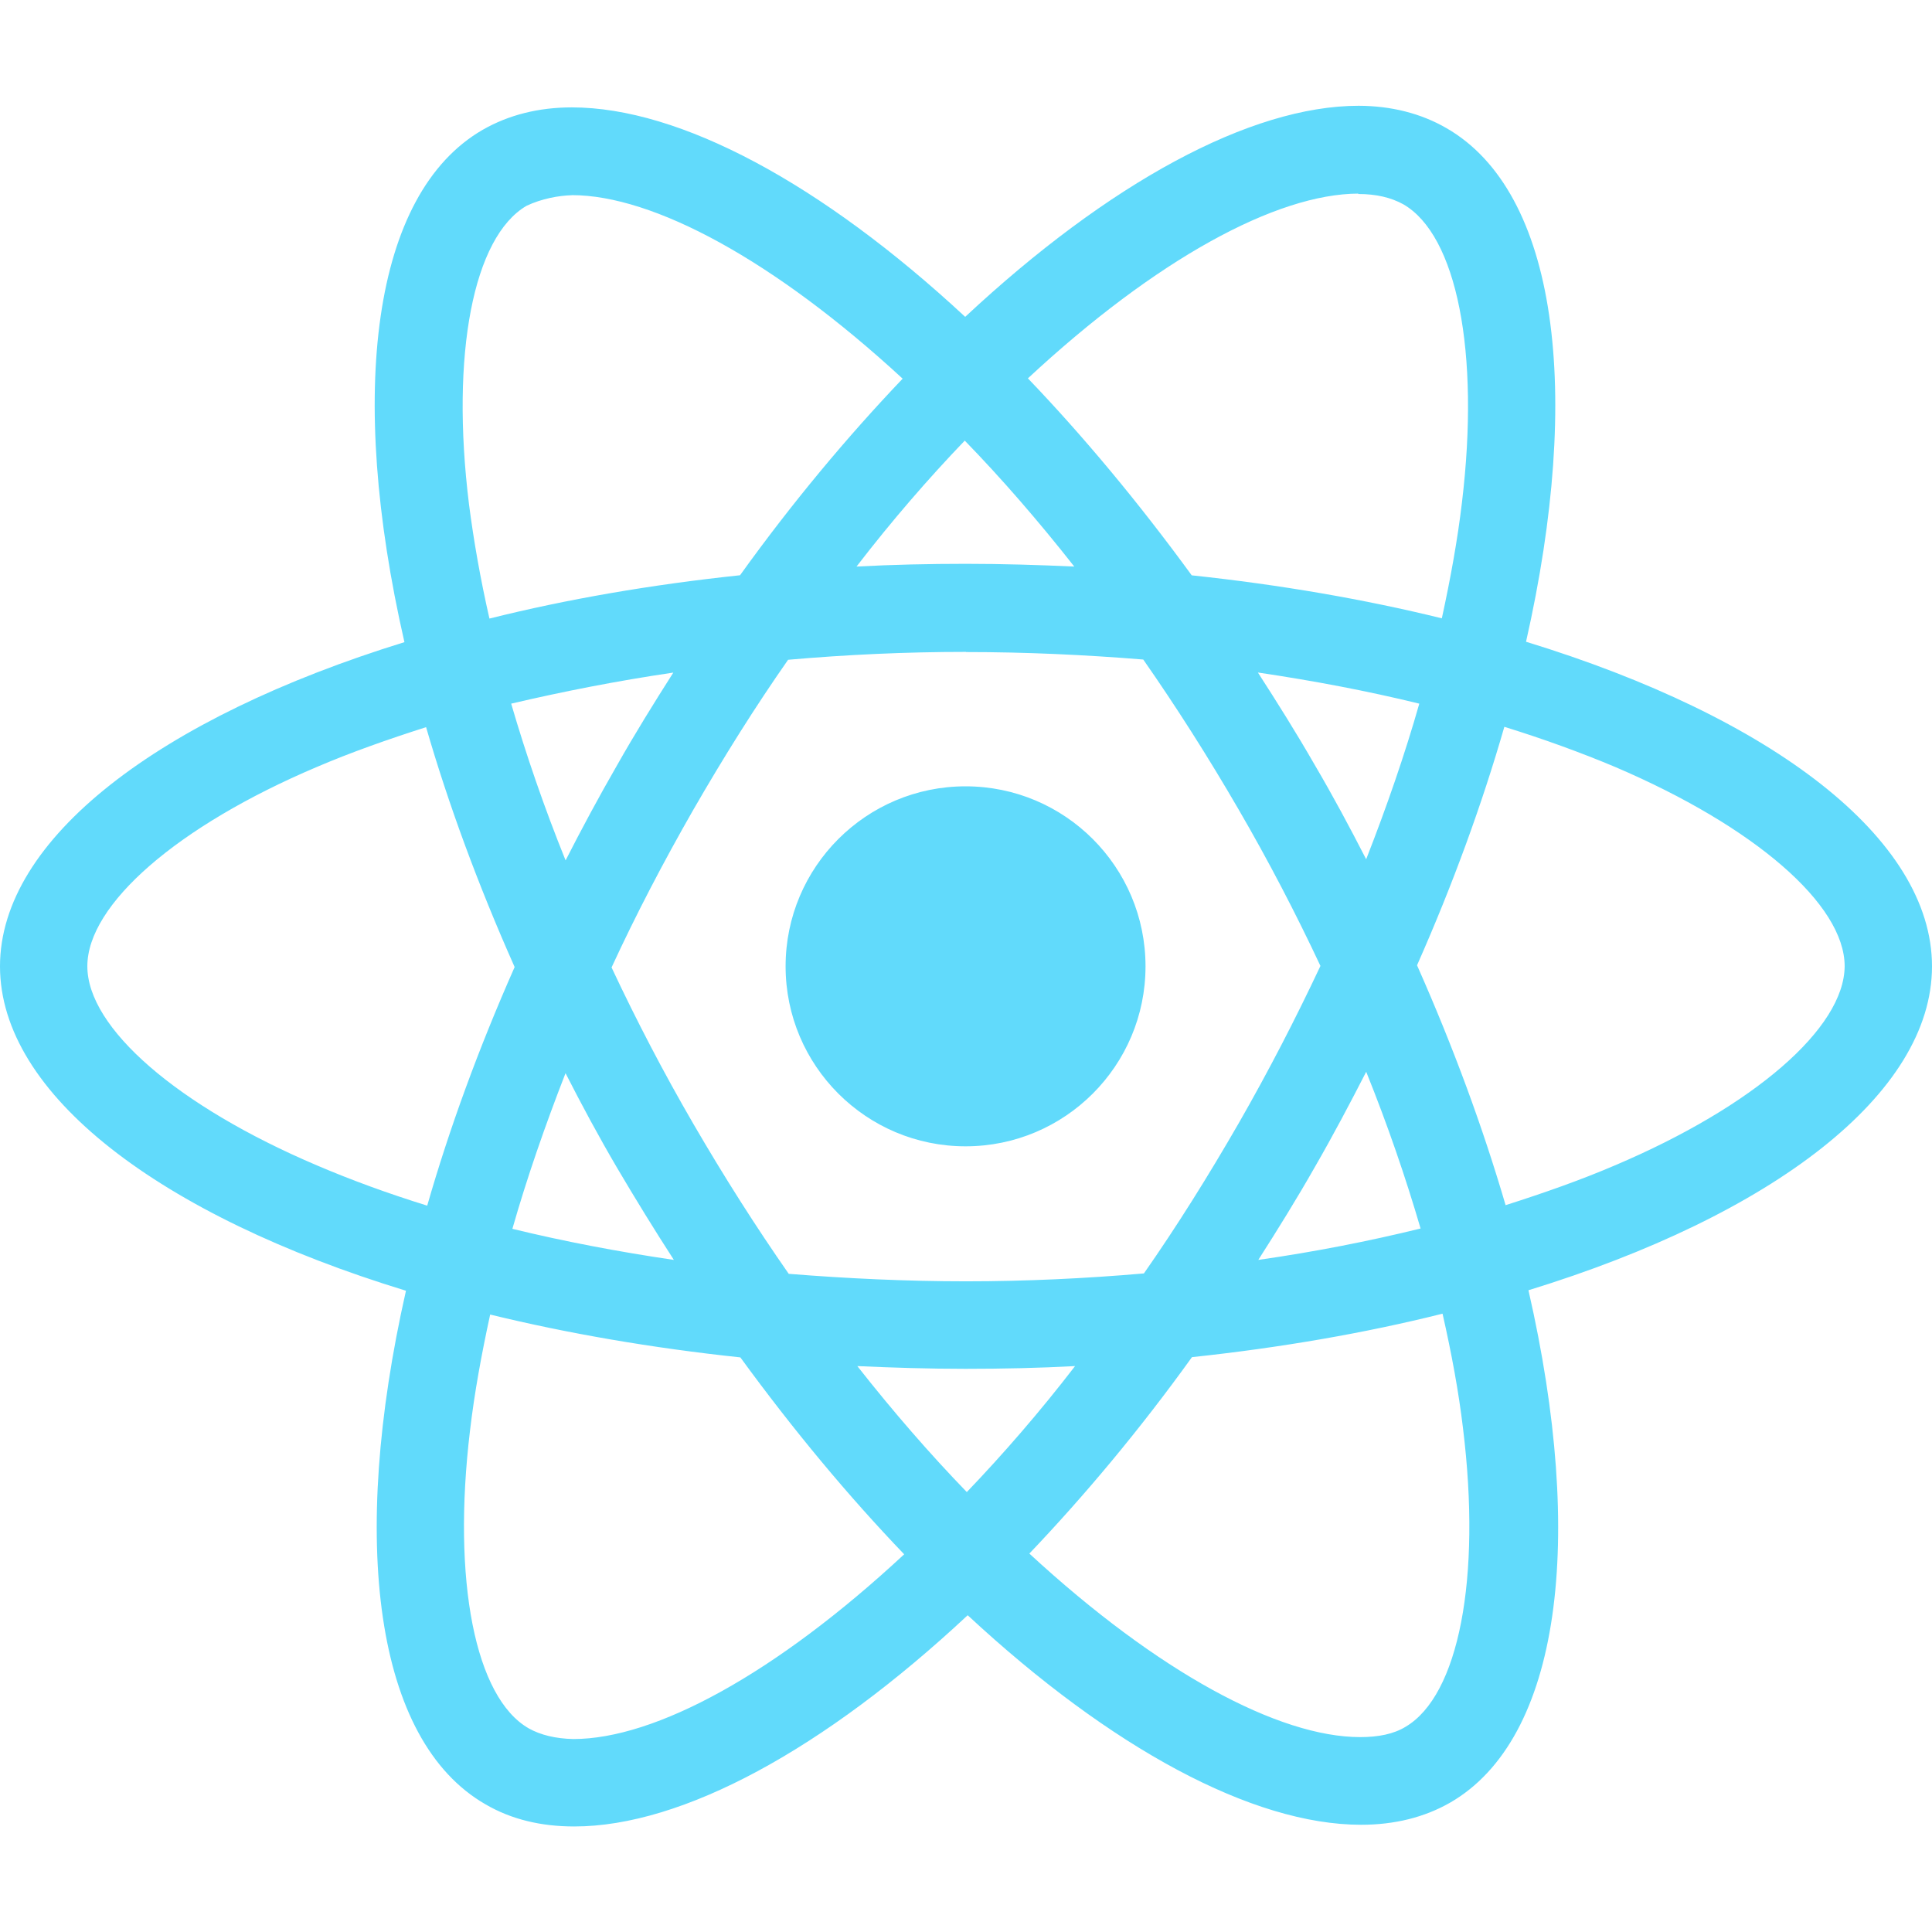
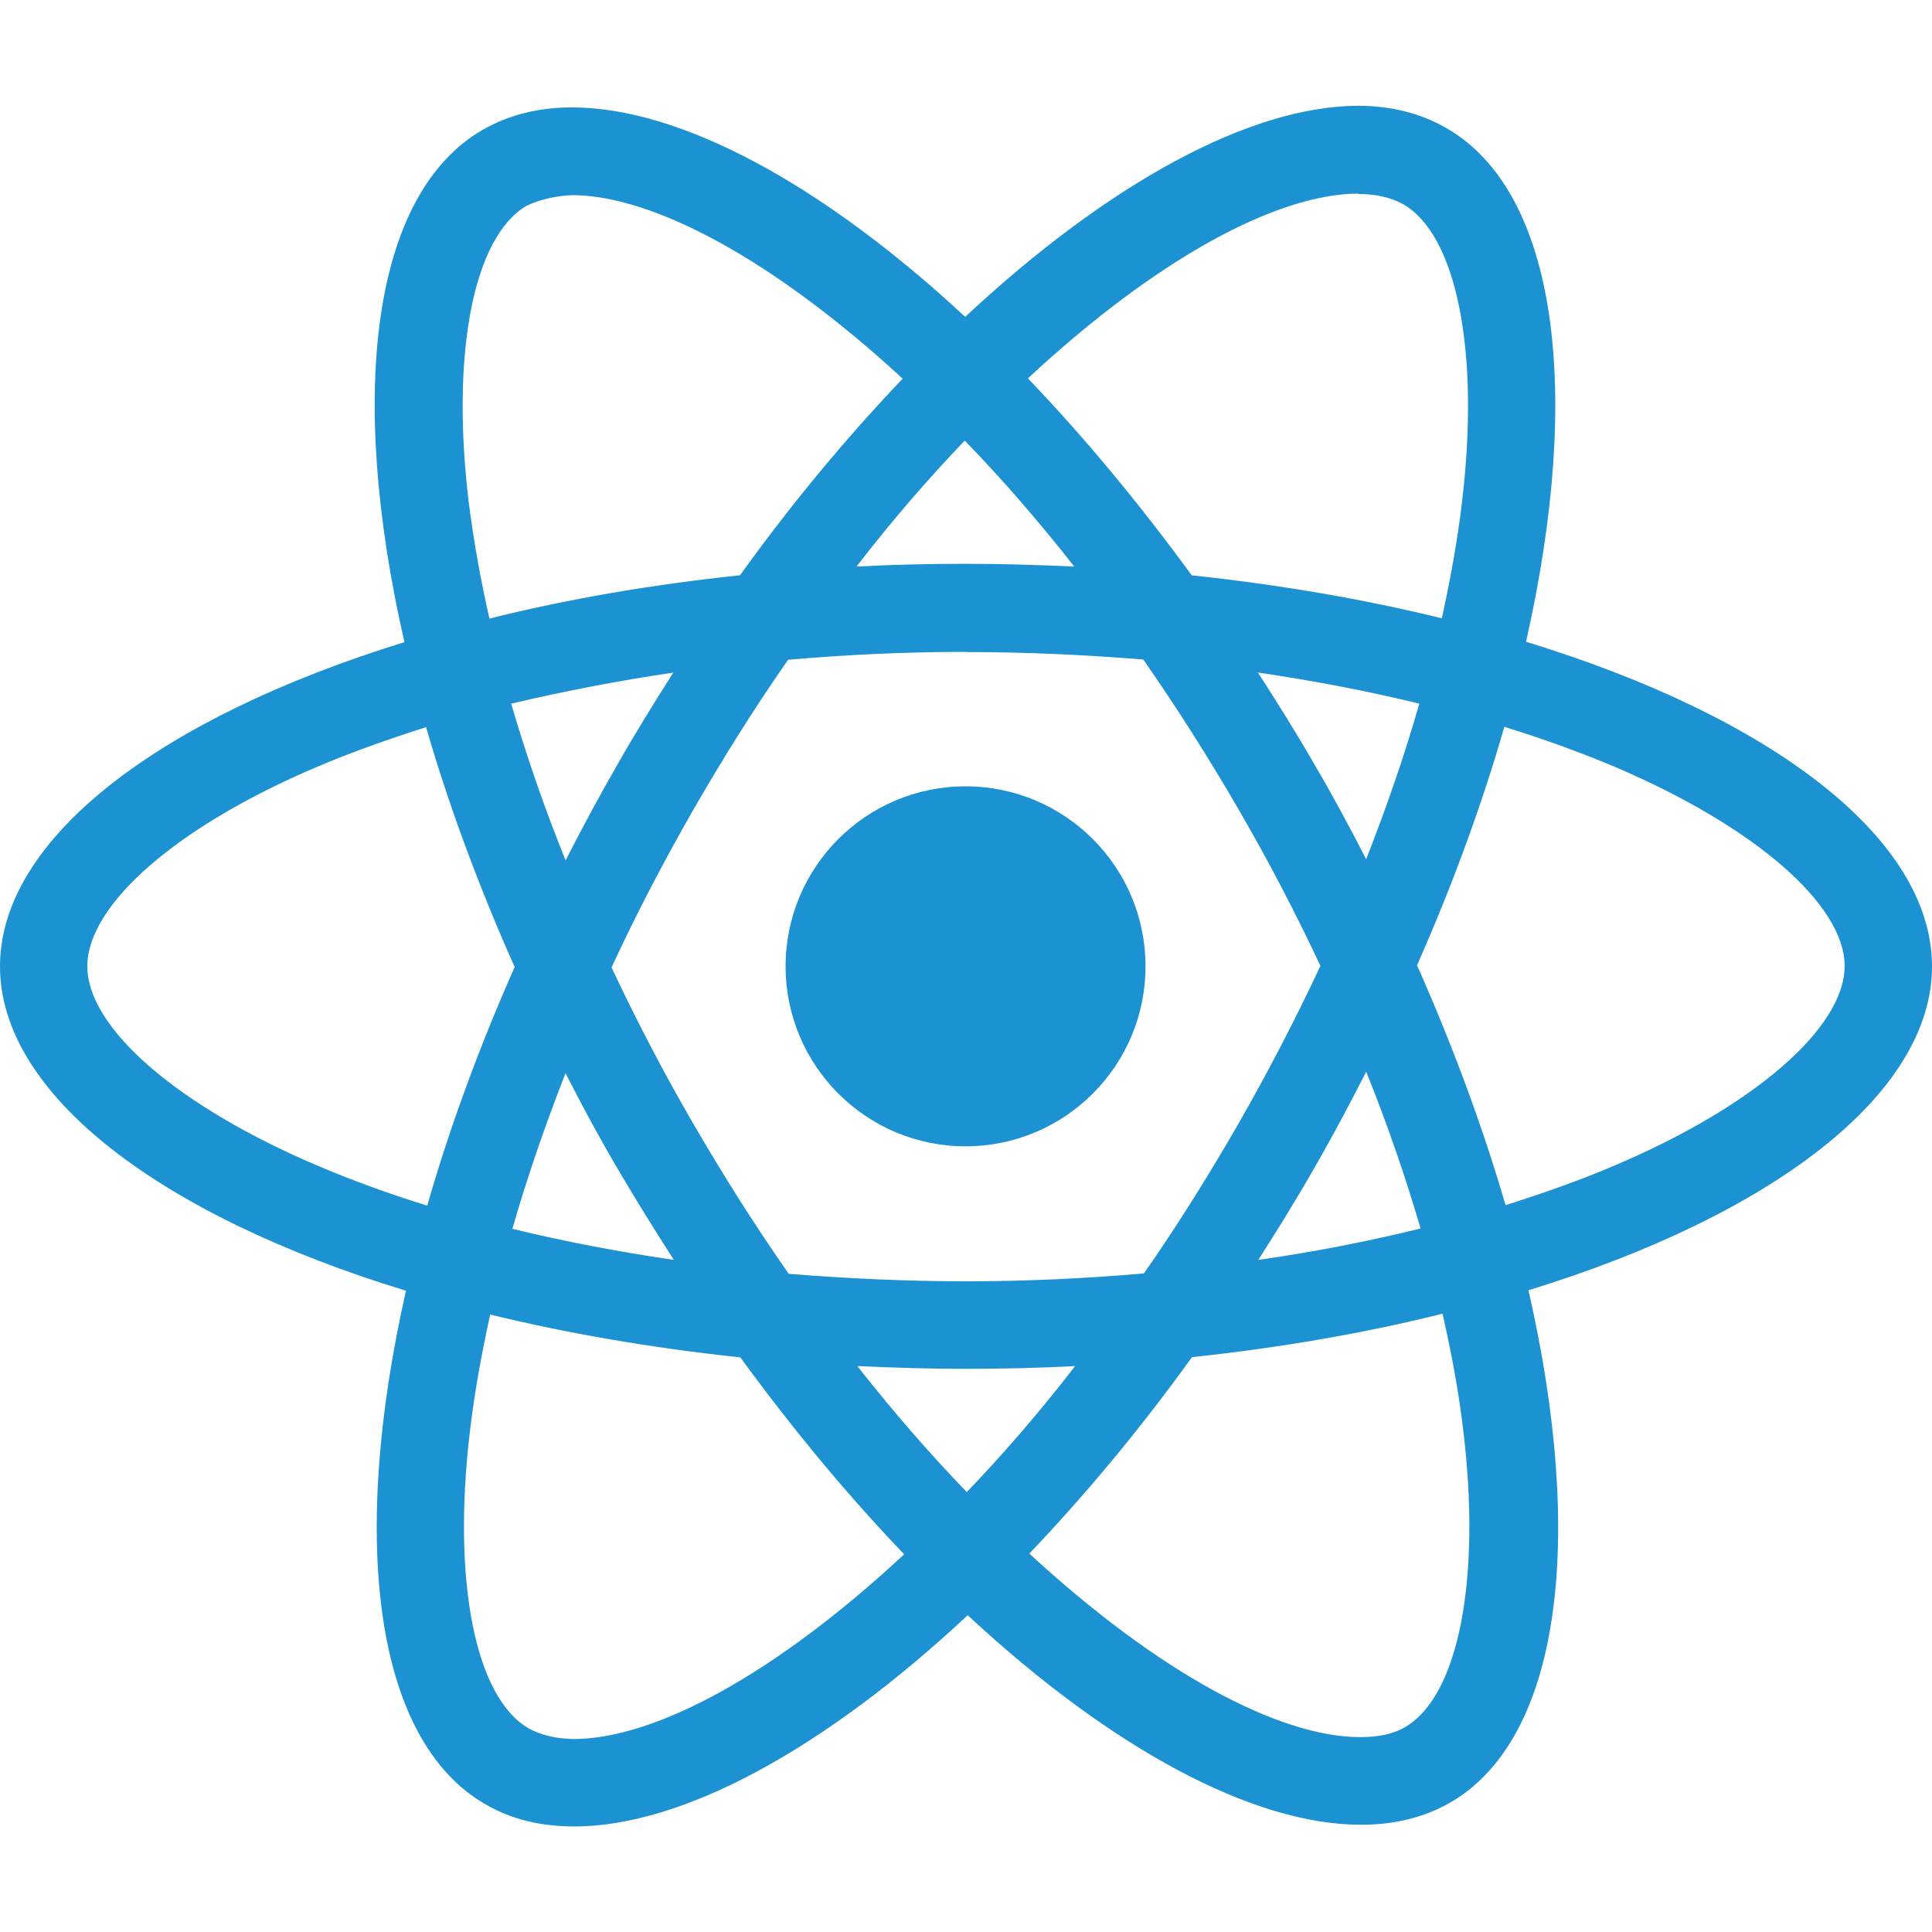
<svg xmlns="http://www.w3.org/2000/svg" role="img" viewBox="0 0 24 24">
-   <path fill="#61DAFB" d="M14.23 12.004a2.236 2.236 0 0 1-2.235 2.236 2.236 2.236 0 0 1-2.236-2.236 2.236 2.236 0 0 1 2.235-2.236 2.236 2.236 0 0 1 2.236 2.236zm2.648-10.69c-1.346 0-3.107.96-4.888 2.622-1.78-1.653-3.542-2.602-4.887-2.602-.41 0-.783.093-1.106.278-1.375.793-1.683 3.264-.973 6.365C1.98 8.917 0 10.42 0 12.004c0 1.59 1.99 3.097 5.043 4.03-.704 3.113-.39 5.588.988 6.38.32.187.69.275 1.102.275 1.345 0 3.107-.96 4.888-2.624 1.78 1.654 3.542 2.603 4.887 2.603.41 0 .783-.09 1.106-.275 1.374-.792 1.683-3.263.973-6.365C22.02 15.096 24 13.59 24 12.004c0-1.59-1.99-3.097-5.043-4.032.704-3.11.39-5.587-.988-6.38-.318-.184-.688-.277-1.092-.278zm-.005 1.09v.006c.225 0 .406.044.558.127.666.382.955 1.835.73 3.704-.054.46-.142.945-.25 1.44-.96-.236-2.006-.417-3.107-.534-.66-.905-1.345-1.727-2.035-2.447 1.592-1.48 3.087-2.292 4.105-2.295zm-9.77.02c1.012 0 2.514.808 4.11 2.28-.686.72-1.37 1.537-2.02 2.442-1.107.117-2.154.298-3.113.538-.112-.49-.195-.964-.254-1.42-.23-1.868.054-3.32.714-3.707.19-.09.4-.127.563-.132zm4.882 3.05c.455.468.91.992 1.36 1.564-.44-.02-.89-.034-1.345-.034-.46 0-.915.01-1.36.034.44-.572.895-1.096 1.345-1.565zM12 8.1c.74 0 1.477.034 2.202.093.406.582.802 1.203 1.183 1.86.372.64.71 1.29 1.018 1.946-.308.655-.646 1.31-1.013 1.95-.38.66-.773 1.288-1.18 1.87-.728.063-1.466.098-2.21.098-.74 0-1.477-.035-2.202-.093-.406-.582-.802-1.204-1.183-1.86-.372-.64-.71-1.29-1.018-1.946.303-.657.646-1.313 1.013-1.954.38-.66.773-1.286 1.18-1.868.728-.064 1.466-.098 2.21-.098zm-3.635.254c-.24.377-.48.763-.704 1.16-.225.39-.435.782-.635 1.174-.265-.656-.49-1.31-.676-1.947.64-.15 1.315-.283 2.015-.386zm7.26 0c.695.103 1.365.23 2.006.387-.18.632-.405 1.282-.66 1.933-.2-.39-.41-.783-.64-1.174-.225-.392-.465-.774-.705-1.146zm3.063.675c.484.15.944.317 1.375.498 1.732.74 2.852 1.708 2.852 2.476-.005.768-1.125 1.74-2.857 2.475-.42.18-.88.342-1.355.493-.28-.958-.646-1.956-1.1-2.98.45-1.017.81-2.01 1.085-2.964zm-13.395.004c.278.96.645 1.957 1.1 2.98-.45 1.017-.812 2.01-1.086 2.964-.484-.15-.944-.318-1.37-.5-1.732-.737-2.852-1.706-2.852-2.474 0-.768 1.12-1.742 2.852-2.476.42-.18.88-.342 1.356-.494zm11.678 4.28c.265.657.49 1.312.676 1.948-.64.157-1.316.29-2.016.39.24-.375.48-.762.705-1.158.225-.39.435-.788.636-1.18zm-9.945.02c.2.392.41.783.64 1.175.23.39.465.772.705 1.143-.695-.102-1.365-.23-2.006-.386.18-.63.406-1.282.66-1.933zM17.92 16.32c.112.493.2.968.254 1.423.23 1.868-.054 3.32-.714 3.708-.147.09-.338.128-.563.128-1.012 0-2.514-.807-4.11-2.28.686-.72 1.37-1.536 2.02-2.44 1.107-.118 2.154-.3 3.113-.54zm-11.83.01c.96.234 2.006.415 3.107.532.66.905 1.345 1.727 2.035 2.446-1.595 1.483-3.092 2.295-4.11 2.295-.22-.005-.406-.05-.553-.132-.666-.38-.955-1.834-.73-3.703.054-.46.142-.944.25-1.438zm4.56.64c.44.02.89.034 1.345.034.46 0 .915-.01 1.36-.034-.44.572-.895 1.095-1.345 1.565-.455-.47-.91-.993-1.36-1.565z" />
+   <path fill="#1c92d2" d="M14.23 12.004a2.236 2.236 0 0 1-2.235 2.236 2.236 2.236 0 0 1-2.236-2.236 2.236 2.236 0 0 1 2.235-2.236 2.236 2.236 0 0 1 2.236 2.236zm2.648-10.69c-1.346 0-3.107.96-4.888 2.622-1.78-1.653-3.542-2.602-4.887-2.602-.41 0-.783.093-1.106.278-1.375.793-1.683 3.264-.973 6.365C1.98 8.917 0 10.42 0 12.004c0 1.59 1.99 3.097 5.043 4.03-.704 3.113-.39 5.588.988 6.38.32.187.69.275 1.102.275 1.345 0 3.107-.96 4.888-2.624 1.78 1.654 3.542 2.603 4.887 2.603.41 0 .783-.09 1.106-.275 1.374-.792 1.683-3.263.973-6.365C22.02 15.096 24 13.59 24 12.004c0-1.59-1.99-3.097-5.043-4.032.704-3.11.39-5.587-.988-6.38-.318-.184-.688-.277-1.092-.278zm-.005 1.09v.006c.225 0 .406.044.558.127.666.382.955 1.835.73 3.704-.054.46-.142.945-.25 1.44-.96-.236-2.006-.417-3.107-.534-.66-.905-1.345-1.727-2.035-2.447 1.592-1.48 3.087-2.292 4.105-2.295zm-9.77.02c1.012 0 2.514.808 4.11 2.28-.686.72-1.37 1.537-2.02 2.442-1.107.117-2.154.298-3.113.538-.112-.49-.195-.964-.254-1.42-.23-1.868.054-3.32.714-3.707.19-.09.4-.127.563-.132zm4.882 3.05c.455.468.91.992 1.36 1.564-.44-.02-.89-.034-1.345-.034-.46 0-.915.01-1.36.034.44-.572.895-1.096 1.345-1.565zM12 8.1c.74 0 1.477.034 2.202.093.406.582.802 1.203 1.183 1.86.372.64.71 1.29 1.018 1.946-.308.655-.646 1.31-1.013 1.95-.38.66-.773 1.288-1.18 1.87-.728.063-1.466.098-2.21.098-.74 0-1.477-.035-2.202-.093-.406-.582-.802-1.204-1.183-1.86-.372-.64-.71-1.29-1.018-1.946.303-.657.646-1.313 1.013-1.954.38-.66.773-1.286 1.18-1.868.728-.064 1.466-.098 2.21-.098zm-3.635.254c-.24.377-.48.763-.704 1.16-.225.39-.435.782-.635 1.174-.265-.656-.49-1.31-.676-1.947.64-.15 1.315-.283 2.015-.386zm7.26 0c.695.103 1.365.23 2.006.387-.18.632-.405 1.282-.66 1.933-.2-.39-.41-.783-.64-1.174-.225-.392-.465-.774-.705-1.146zm3.063.675c.484.15.944.317 1.375.498 1.732.74 2.852 1.708 2.852 2.476-.005.768-1.125 1.74-2.857 2.475-.42.18-.88.342-1.355.493-.28-.958-.646-1.956-1.1-2.98.45-1.017.81-2.01 1.085-2.964zm-13.395.004c.278.96.645 1.957 1.1 2.98-.45 1.017-.812 2.01-1.086 2.964-.484-.15-.944-.318-1.37-.5-1.732-.737-2.852-1.706-2.852-2.474 0-.768 1.12-1.742 2.852-2.476.42-.18.88-.342 1.356-.494zm11.678 4.28c.265.657.49 1.312.676 1.948-.64.157-1.316.29-2.016.39.24-.375.48-.762.705-1.158.225-.39.435-.788.636-1.18zm-9.945.02c.2.392.41.783.64 1.175.23.39.465.772.705 1.143-.695-.102-1.365-.23-2.006-.386.18-.63.406-1.282.66-1.933zM17.92 16.32c.112.493.2.968.254 1.423.23 1.868-.054 3.32-.714 3.708-.147.09-.338.128-.563.128-1.012 0-2.514-.807-4.11-2.28.686-.72 1.37-1.536 2.02-2.44 1.107-.118 2.154-.3 3.113-.54zm-11.83.01c.96.234 2.006.415 3.107.532.66.905 1.345 1.727 2.035 2.446-1.595 1.483-3.092 2.295-4.11 2.295-.22-.005-.406-.05-.553-.132-.666-.38-.955-1.834-.73-3.703.054-.46.142-.944.25-1.438zm4.56.64c.44.02.89.034 1.345.034.46 0 .915-.01 1.36-.034-.44.572-.895 1.095-1.345 1.565-.455-.47-.91-.993-1.36-1.565z" />
</svg>
